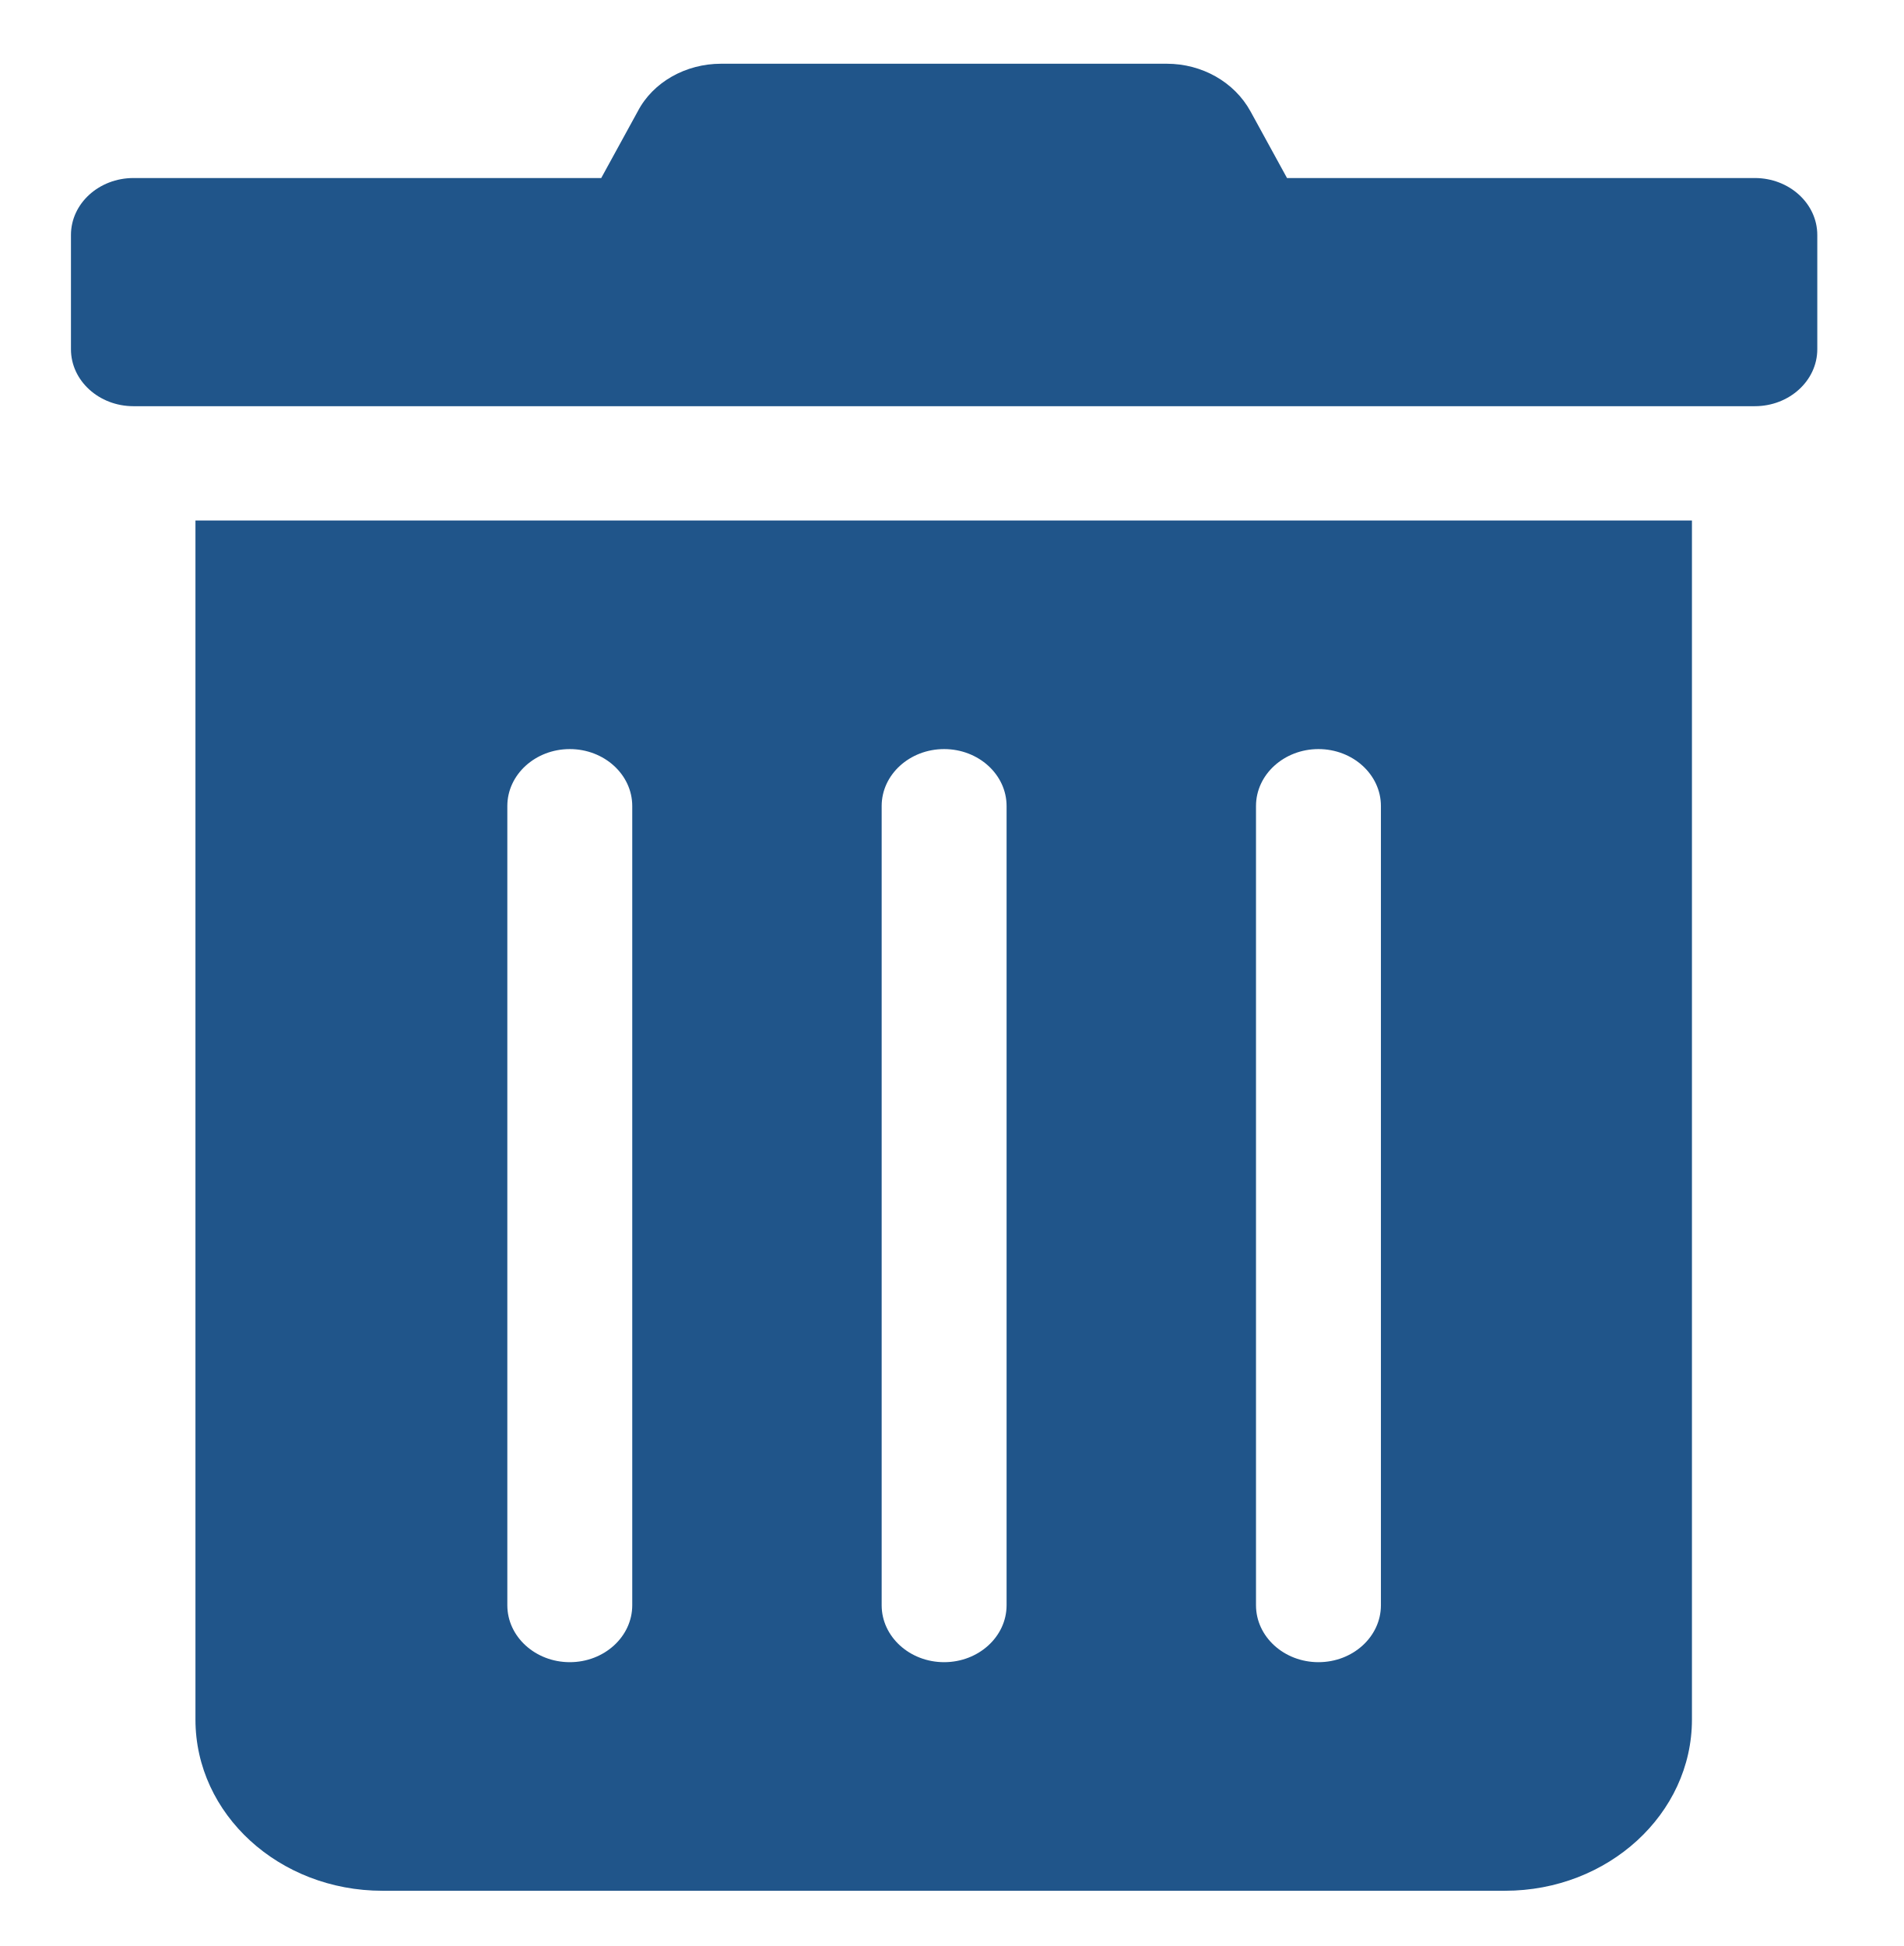
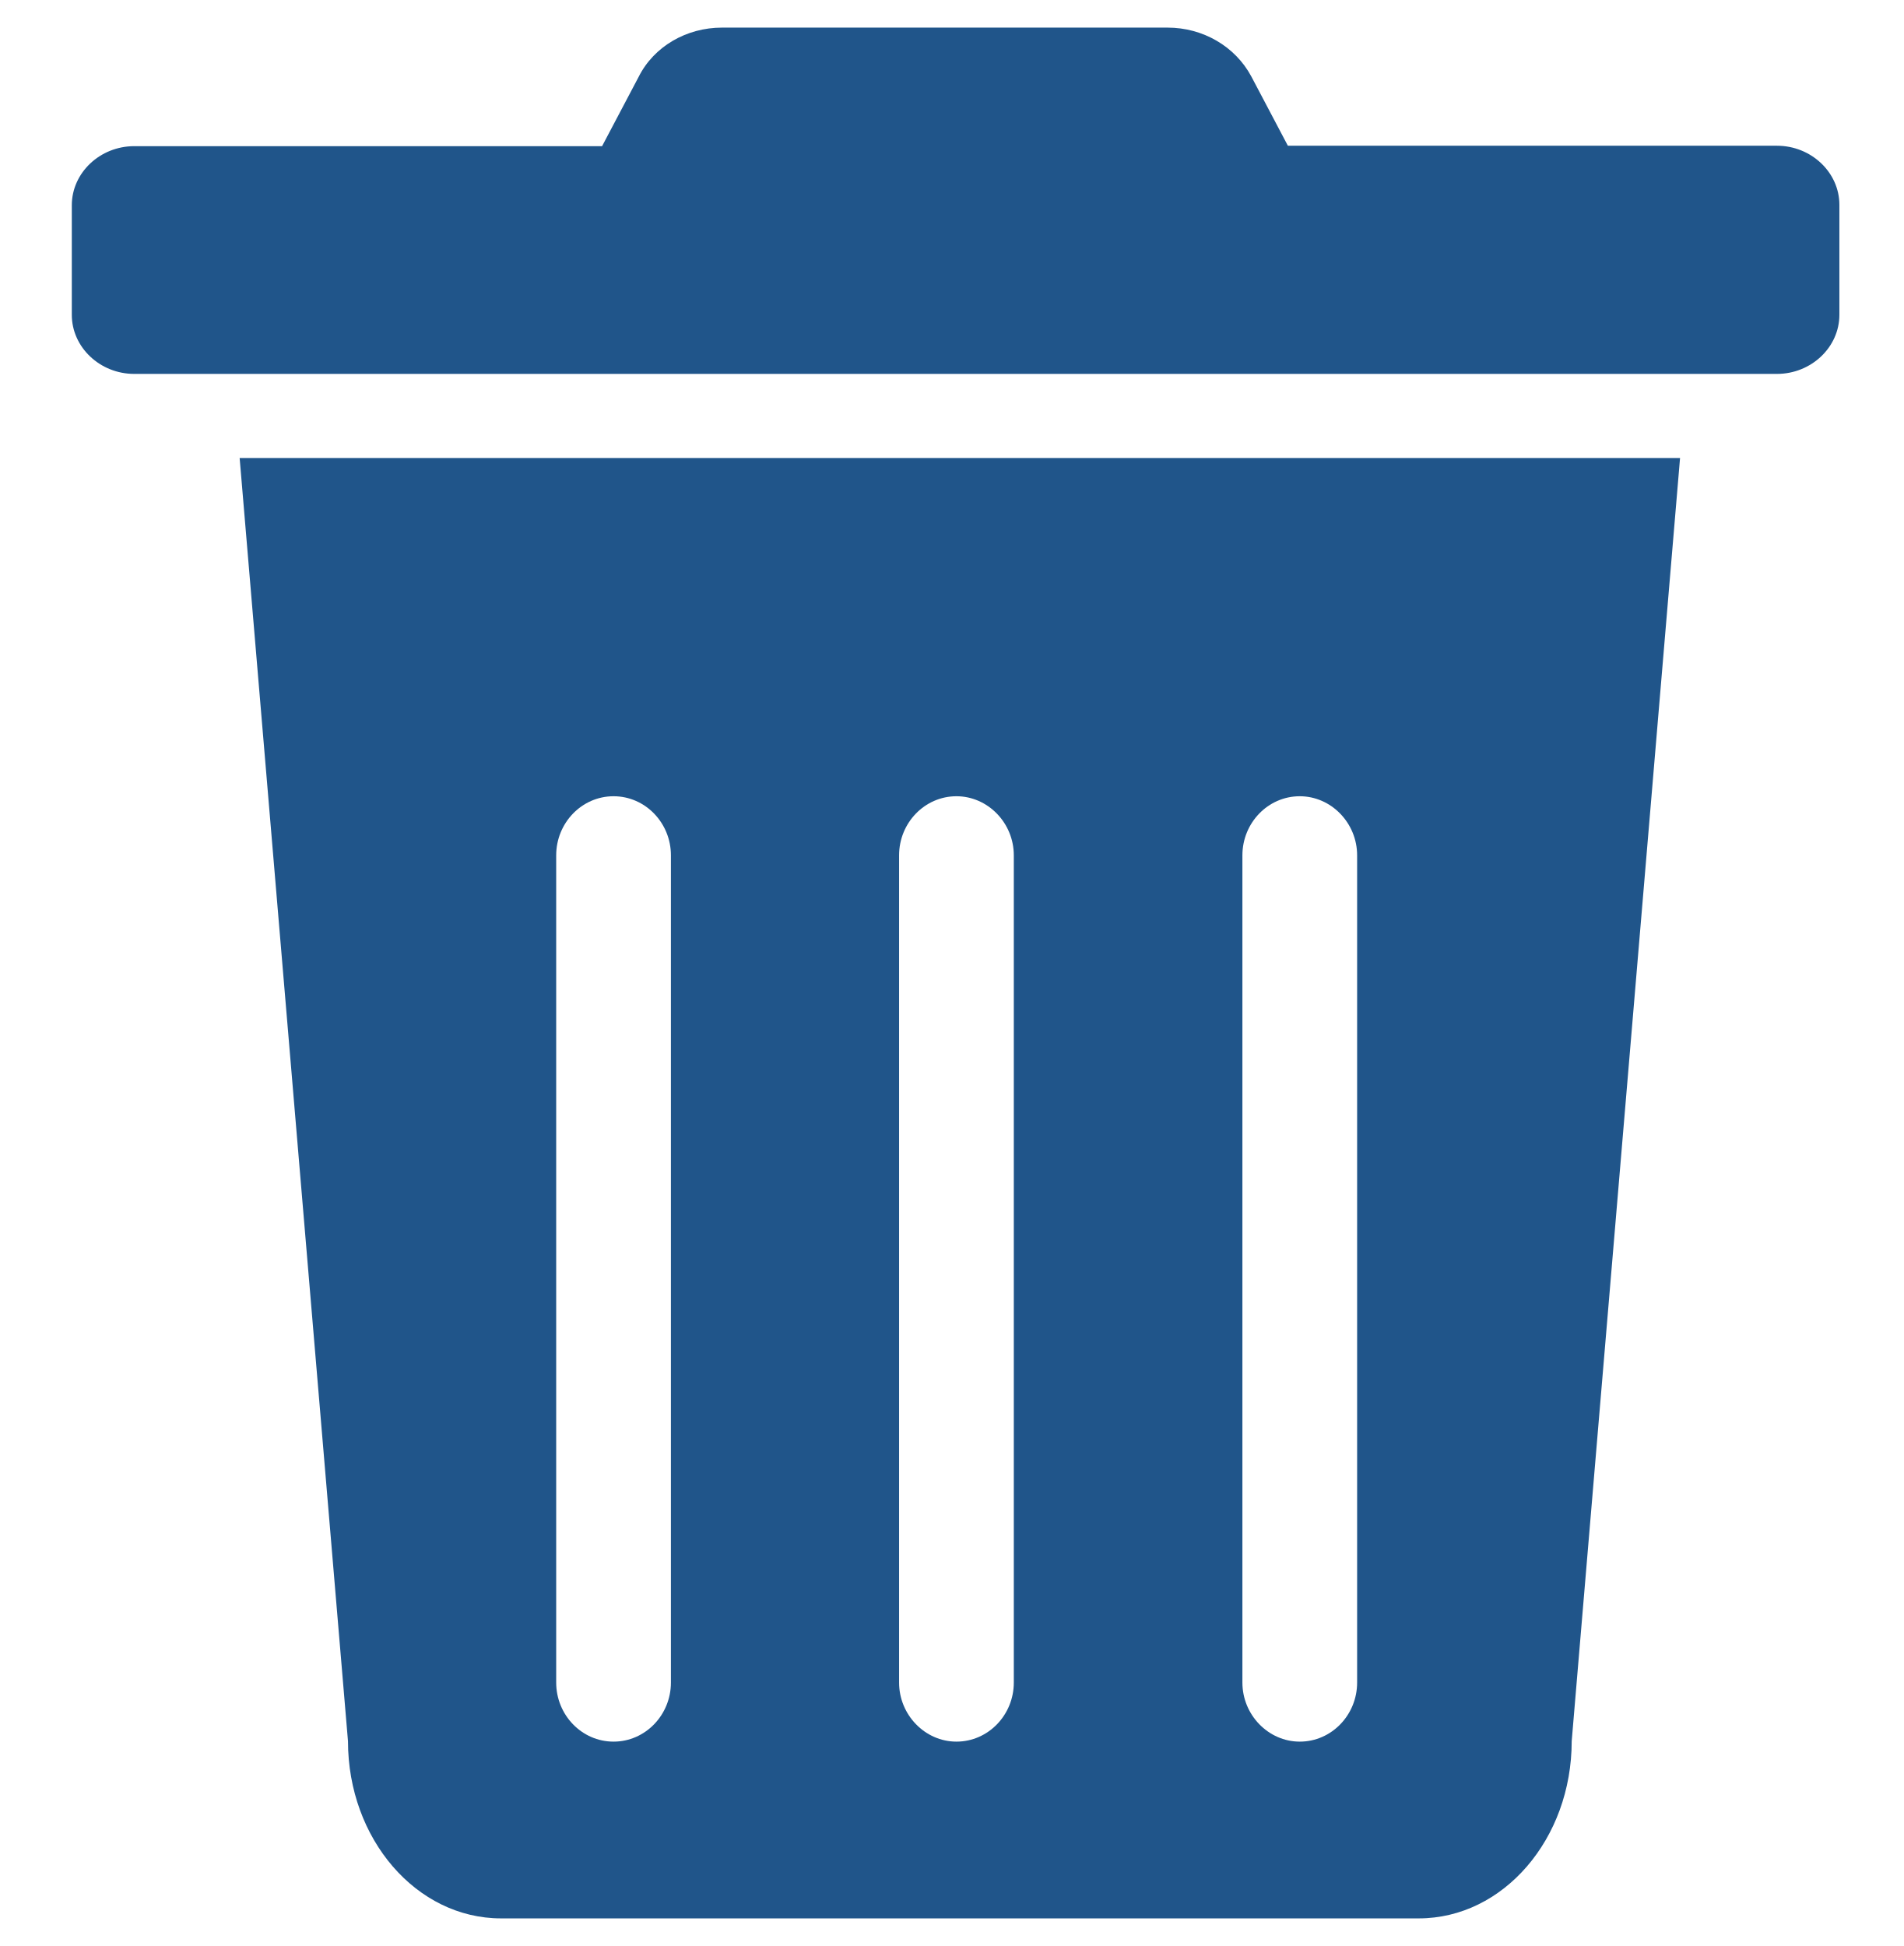
- <svg xmlns="http://www.w3.org/2000/svg" version="1.1" id="Calque_1" x="0px" y="0px" viewBox="0 0 448 458" style="enable-background:new 0 0 448 458;" xml:space="preserve">
+ <svg xmlns="http://www.w3.org/2000/svg" version="1.1" x="0px" y="0px" viewBox="0 0 448 458" style="enable-background:new 0 0 448 458;" xml:space="preserve">
  <style type="text/css">
- 	.st0{fill:#20558A;}
+ 	.st0{display:none;}
+ 	.st1{display:inline;fill:#20558A;}
+ 	.st2{fill:#20558A;}
</style>
-   <path class="st0" d="M46,404.7c0,22.3,19.7,40.3,44,40.3l0,0h264.2c24.3,0,44-18.1,44-40.3l0,0V122.5H46V404.7z M295.6,189.7  c0-7.4,6.6-13.4,14.7-13.4s14.7,6,14.7,13.4v188.1c0,7.4-6.6,13.4-14.7,13.4s-14.7-6-14.7-13.4V189.7z M207.5,189.7  c0-7.4,6.6-13.4,14.7-13.4s14.7,6,14.7,13.4v188.1c0,7.4-6.6,13.4-14.7,13.4s-14.7-6-14.7-13.4V189.7z M119.4,189.7  c0-7.4,6.6-13.4,14.7-13.4s14.7,6,14.7,13.4v188.1c0,7.4-6.6,13.4-14.7,13.4s-14.7-6-14.7-13.4V189.7z M413,41.9H302.9l-8.6-15.7  c-3.8-6.9-11.4-11.2-19.7-11.2H169.7c-8.3,0-16,4.3-19.6,11.2l-8.6,15.7H31.4c-8.1,0-14.7,6-14.7,13.4v26.9  c0,7.4,6.6,13.4,14.7,13.4H413c8.1,0,14.7-6,14.7-13.4V55.3C427.7,47.9,421.1,41.9,413,41.9z" />
+   <g id="Calque_1" class="st0">
+     <path class="st1" d="M46,411.3c0,23,19.7,41.7,44,41.7l0,0h264.2c24.3,0,44-18.7,44-41.7l0,0v-292H46V411.3z M295.6,188.8   c0-7.6,6.6-13.9,14.7-13.9s14.7,6.3,14.7,13.9v194.7c0,7.6-6.6,13.9-14.7,13.9s-14.7-6.3-14.7-13.9V188.8z M207.5,188.8   c0-7.6,6.6-13.9,14.7-13.9s14.7,6.3,14.7,13.9v194.7c0,7.6-6.6,13.9-14.7,13.9s-14.7-6.3-14.7-13.9V188.8z M119.4,188.8   c0-7.6,6.6-13.9,14.7-13.9s14.7,6.3,14.7,13.9v194.7c0,7.6-6.6,13.9-14.7,13.9s-14.7-6.3-14.7-13.9   C119.4,383.5,119.4,188.8,119.4,188.8z M413,35.8H302.9l-8.6-16.3C290.5,12.4,282.9,8,274.6,8H169.7c-8.3,0-16,4.4-19.6,11.6   l-8.6,16.3H31.4c-8.1,0-14.7,6.3-14.7,13.9v27.8c0,7.6,6.6,13.9,14.7,13.9H413c8.1,0,14.7-6.3,14.7-13.9V49.7   C427.7,42.1,421.1,35.8,413,35.8z" />
+   </g>
+   <g id="Calque_2">
+     <path class="st2" d="M81.9,409.8c0,23,16.1,41.7,36,41.7l0,0h216c19.9,0,36-18.7,36-41.7l0,0l25.5-302h-339L81.9,409.8z    M292.4,201.3c0-7.6,6-13.9,13.5-13.9c7.4,0,13.5,6.3,13.5,13.9V396c0,7.6-6,13.9-13.5,13.9c-7.4,0-13.5-6.3-13.5-13.9V201.3z    M211.6,201.3c0-7.6,6-13.9,13.5-13.9c7.4,0,13.5,6.3,13.5,13.9V396c0,7.6-6,13.9-13.5,13.9c-7.4,0-13.5-6.3-13.5-13.9V201.3z    M130.9,201.3c0-7.6,6-13.9,13.5-13.9s13.5,6.3,13.5,13.9V396c0,7.6-6,13.9-13.5,13.9s-13.5-6.3-13.5-13.9   C130.9,396,130.9,201.3,130.9,201.3z M418.2,34.3H303.1L294.5,18c-3.8-7.1-11.4-11.5-19.7-11.5H169.9c-8.3,0-16,4.4-19.6,11.6   l-8.6,16.3H31.6c-8.1,0-14.7,6.3-14.7,13.9v25.8c0,7.6,6.6,13.9,14.7,13.9h386.6c8.1,0,14.7-6.3,14.7-13.9V48.2   C432.9,40.6,426.3,34.3,418.2,34.3z" />
+   </g>
</svg>
